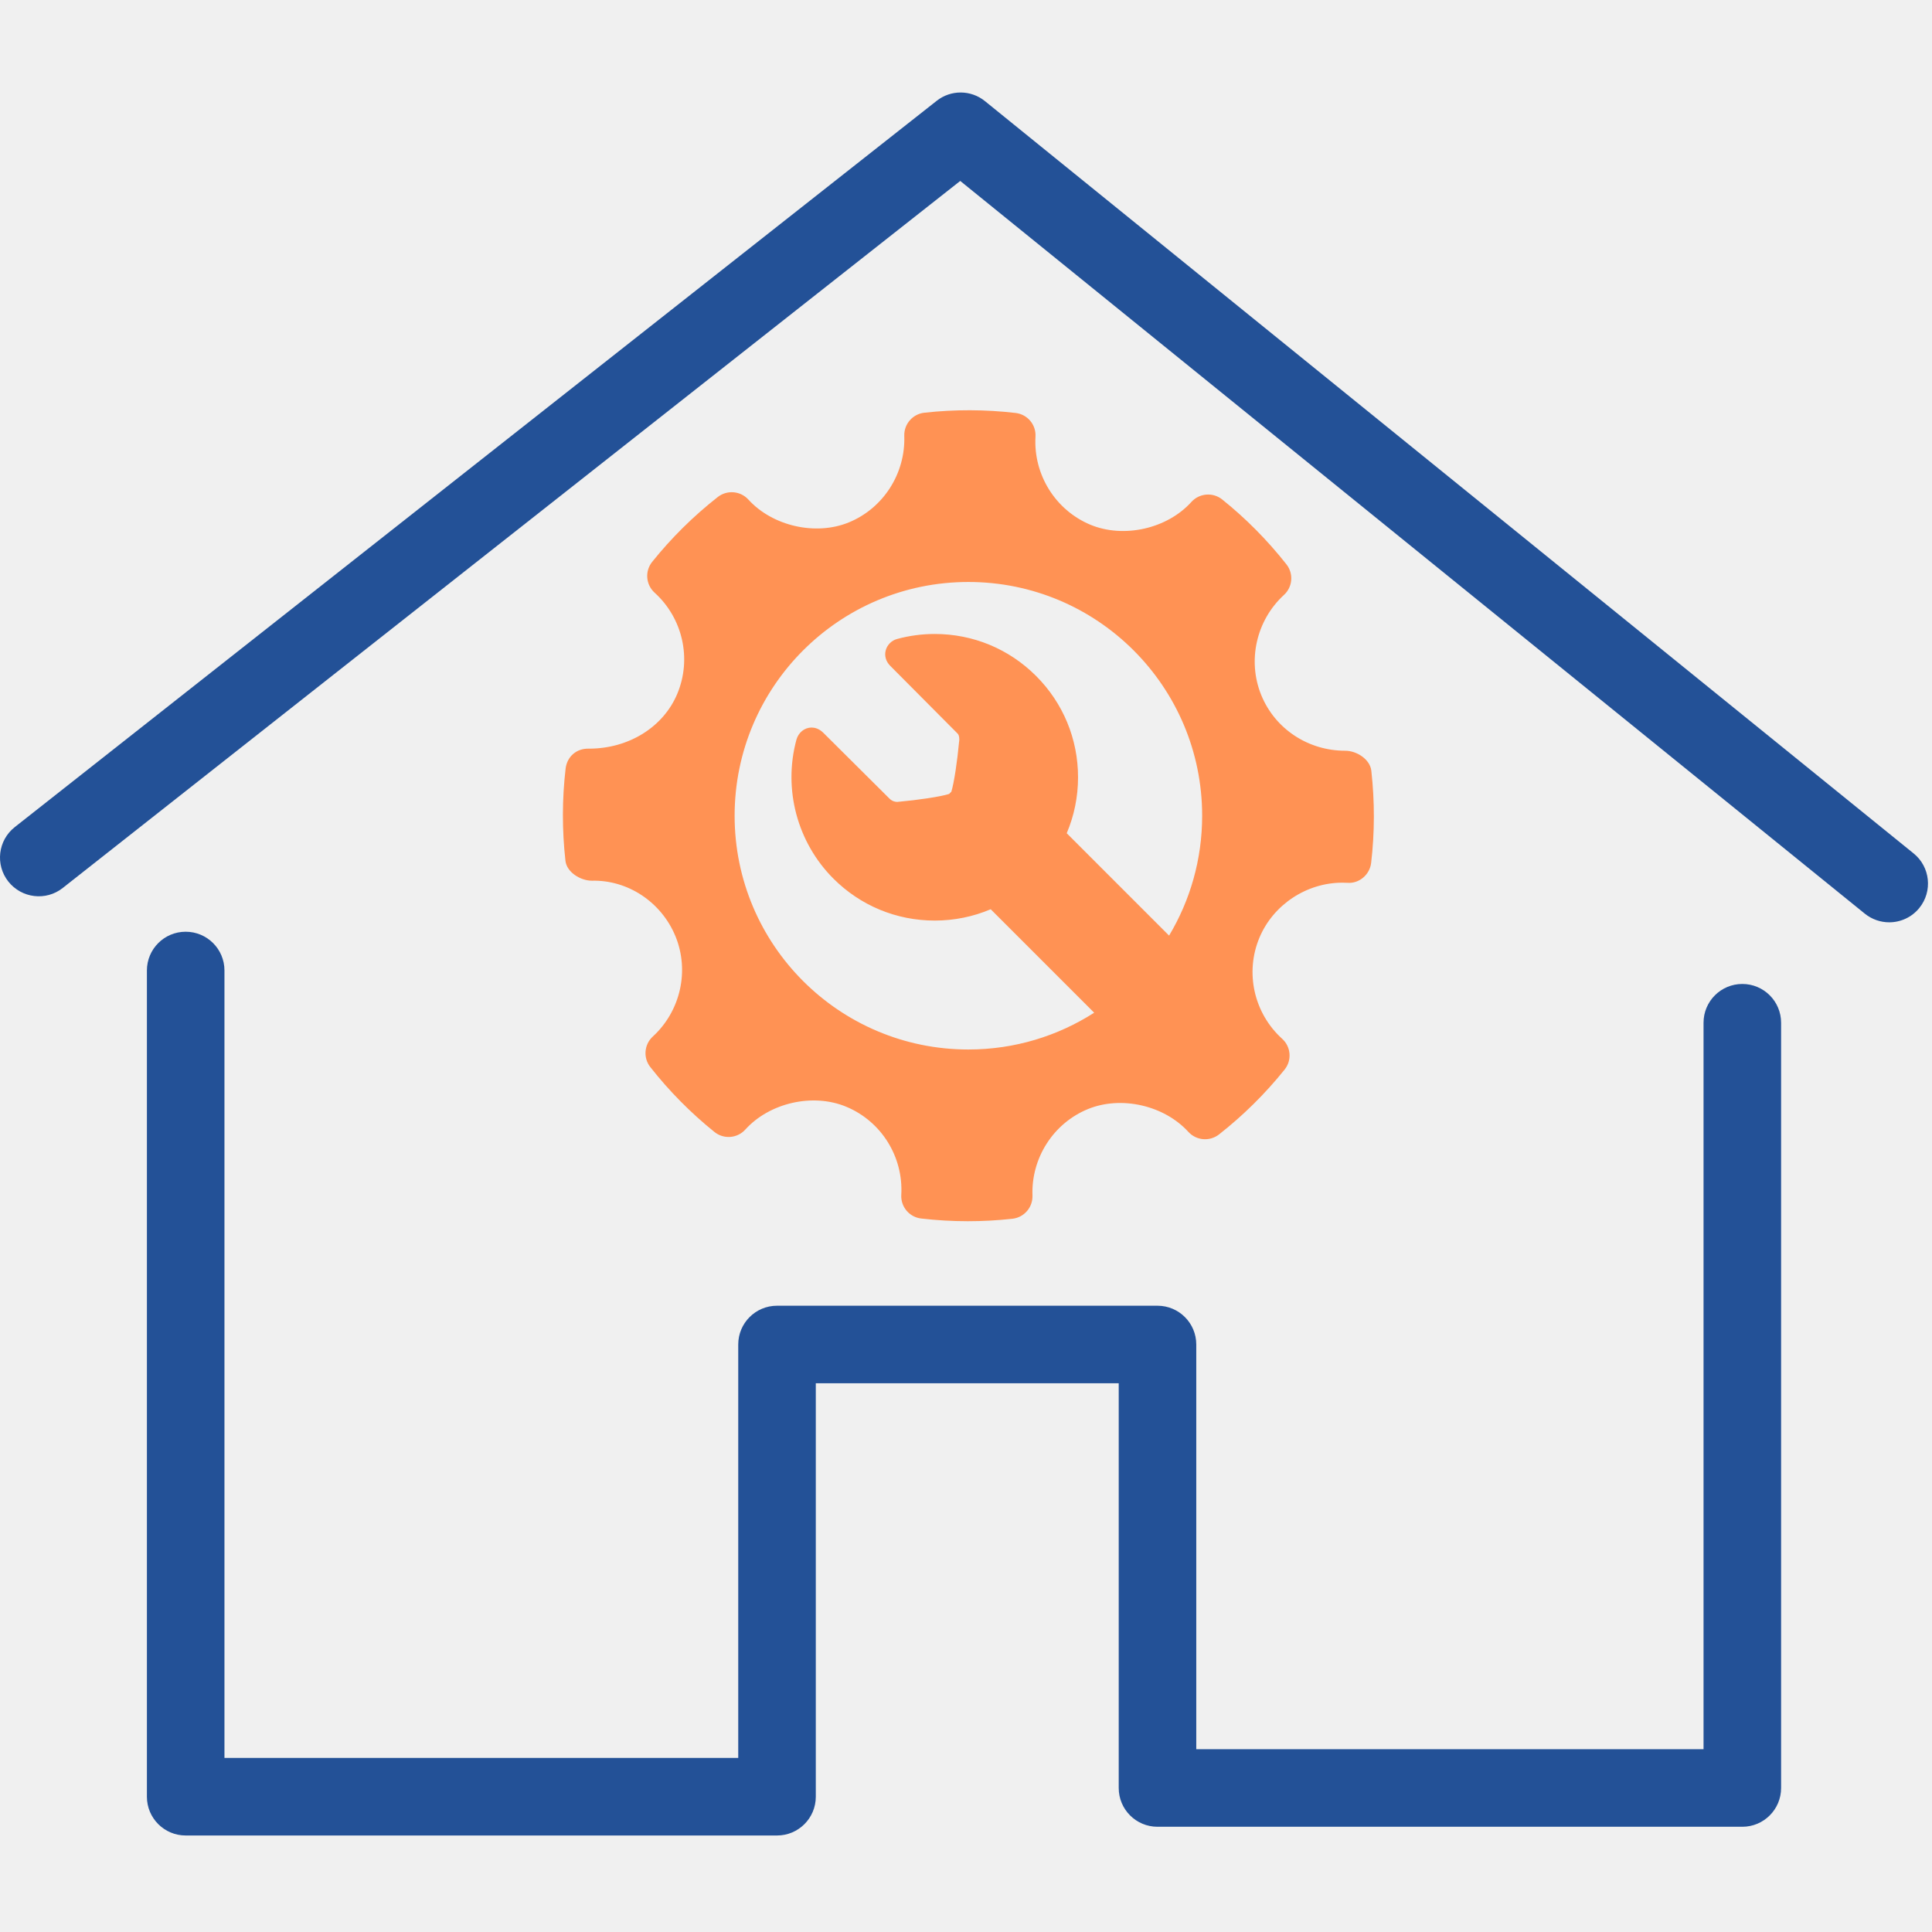
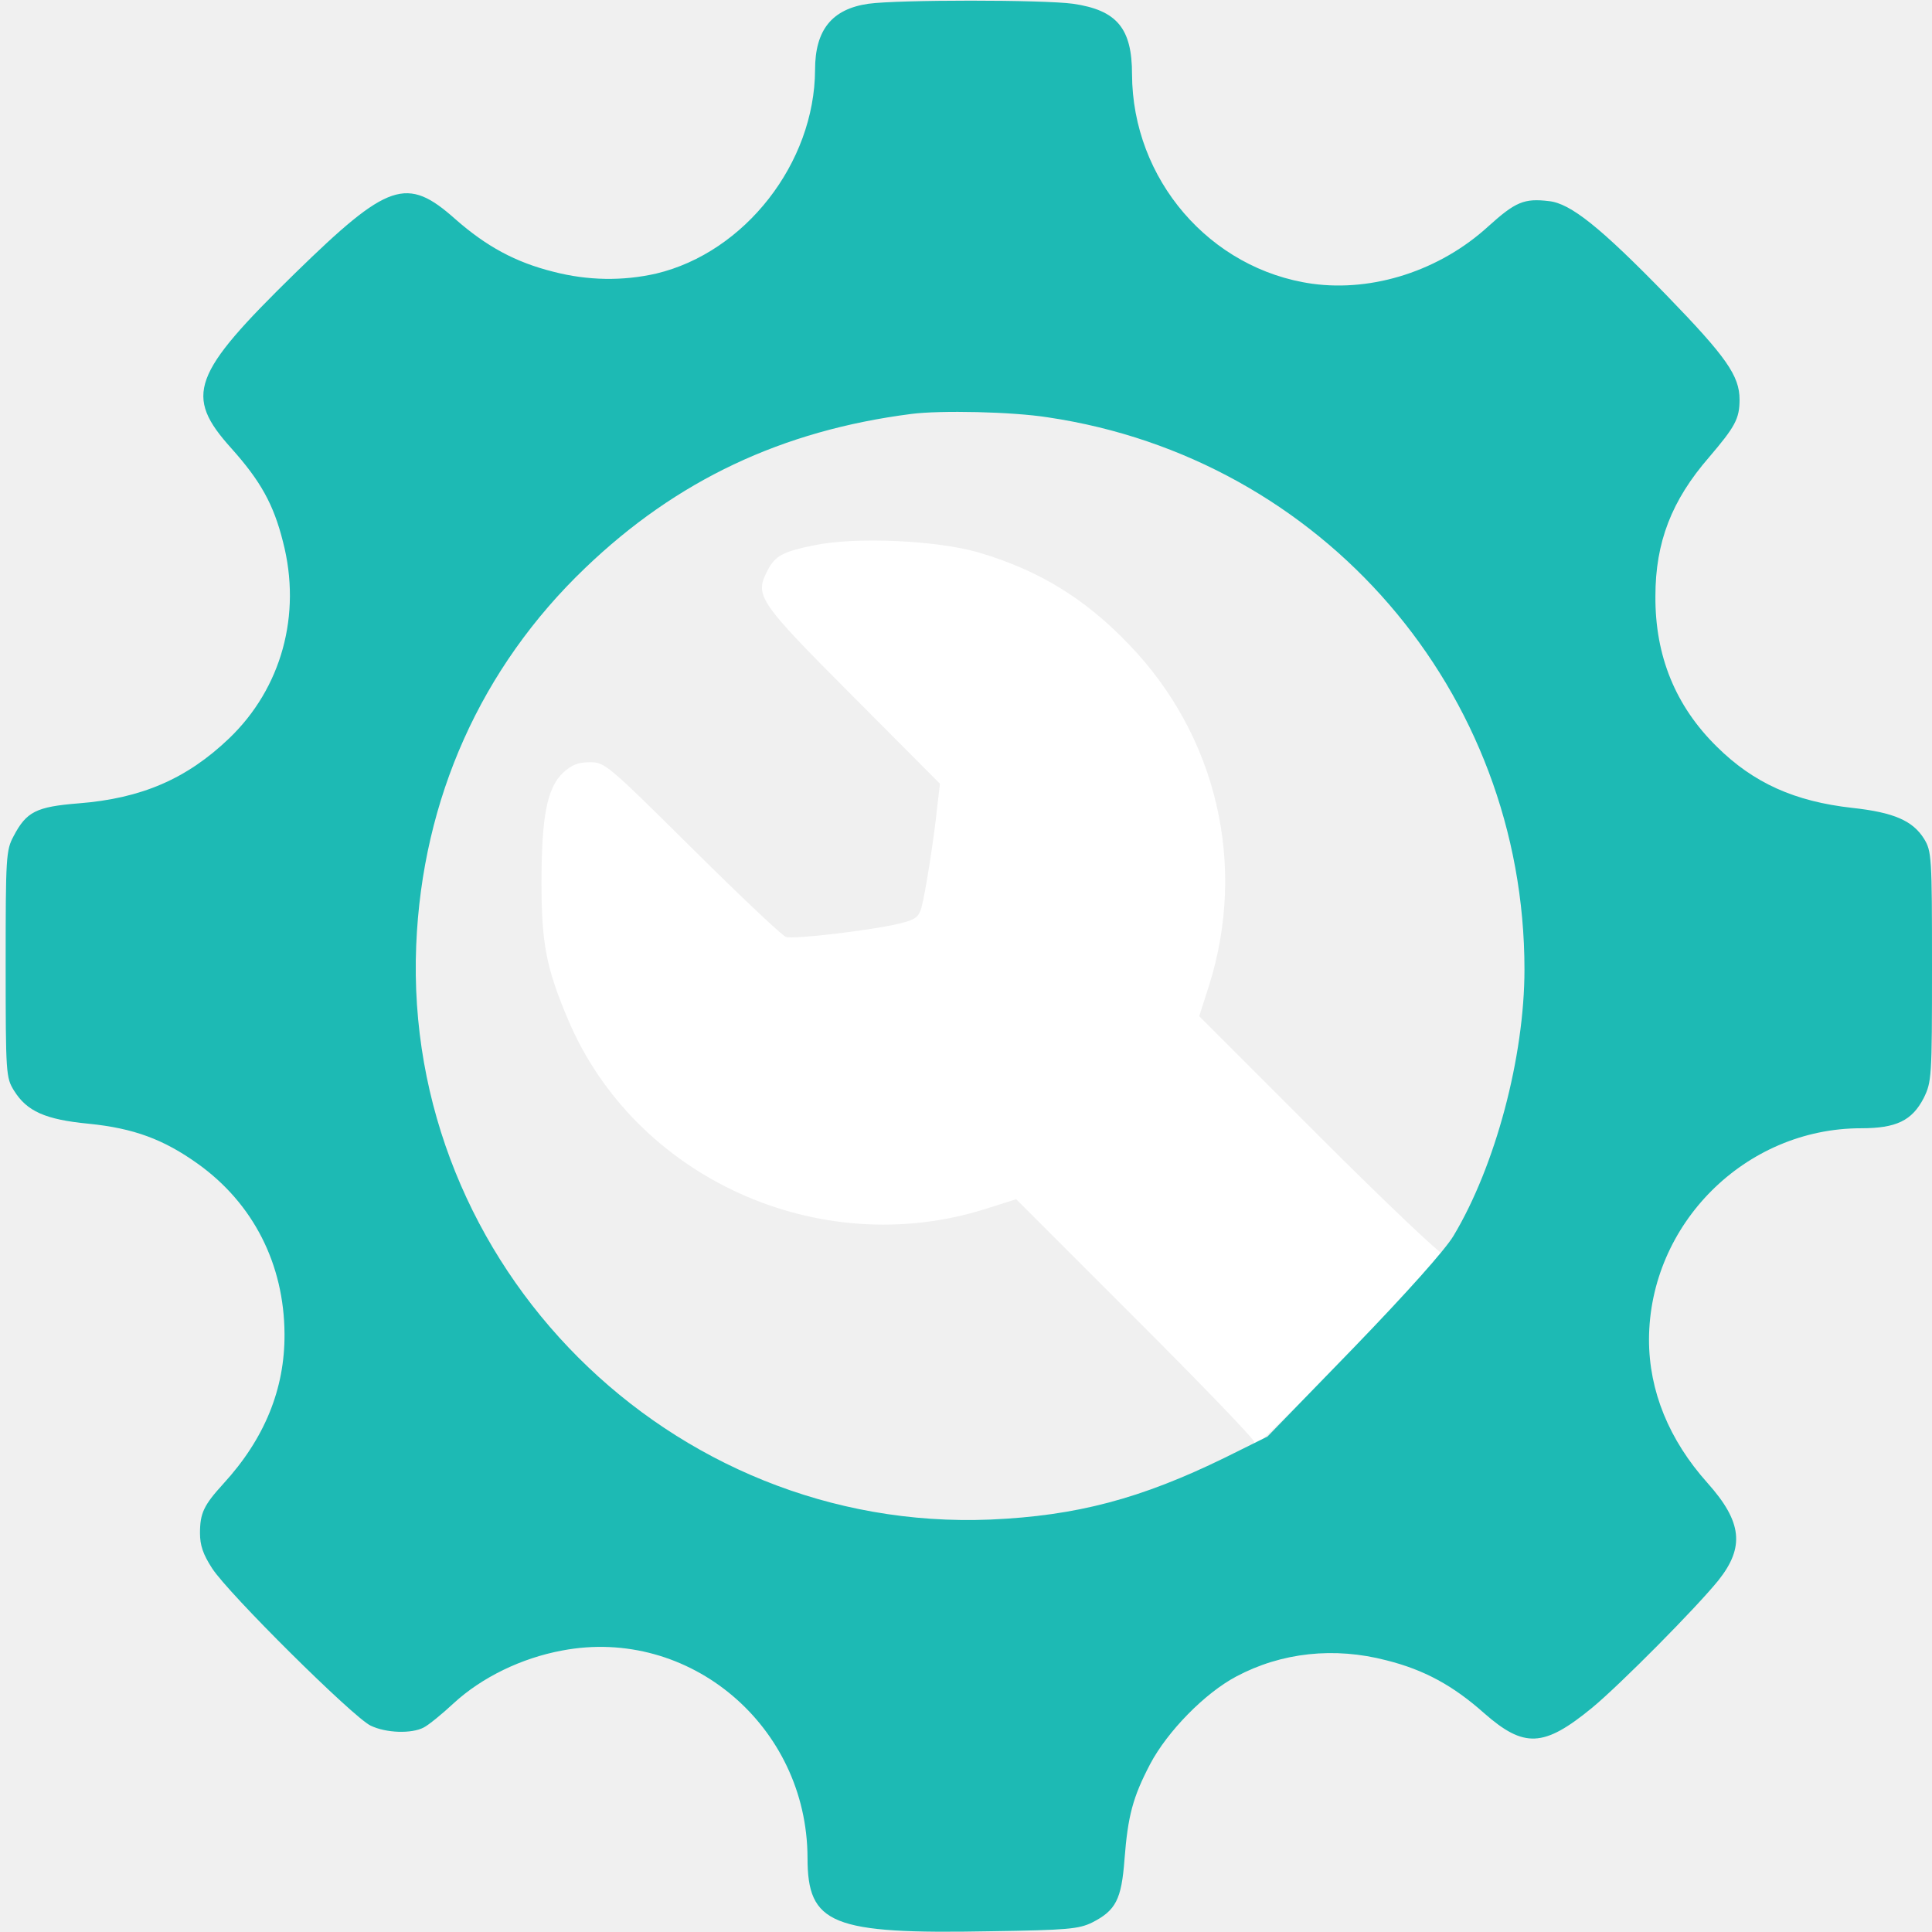
- <svg xmlns="http://www.w3.org/2000/svg" width="405" height="405" viewBox="0 0 405 405" fill="none">
-   <path d="M287.466 161.563C287.198 159.174 284.411 157.376 282.001 157.376C274.212 157.376 267.299 152.805 264.401 145.73C261.441 138.484 263.351 130.036 269.154 124.713C270.981 123.042 271.204 120.244 269.672 118.301C265.684 113.239 261.154 108.665 256.206 104.702C254.27 103.149 251.426 103.365 249.746 105.224C244.68 110.835 235.579 112.92 228.546 109.986C221.23 106.908 216.612 99.492 217.066 91.532C217.215 89.03 215.386 86.856 212.893 86.566C206.543 85.831 200.137 85.809 193.769 86.516C191.307 86.788 189.479 88.91 189.561 91.381C189.837 99.263 185.167 106.548 177.921 109.516C170.973 112.354 161.935 110.285 156.879 104.723C155.208 102.891 152.414 102.666 150.465 104.186C145.371 108.183 140.739 112.759 136.714 117.781C135.146 119.733 135.377 122.562 137.221 124.239C143.138 129.597 145.046 138.118 141.974 145.448C139.04 152.436 131.785 156.938 123.479 156.938C120.784 156.851 118.866 158.662 118.568 161.113C117.821 167.496 117.813 174.004 118.532 180.44C118.8 182.84 121.67 184.622 124.106 184.622C131.51 184.434 138.613 189.014 141.597 196.268C144.567 203.513 142.655 211.958 136.843 217.289C135.025 218.96 134.792 221.751 136.327 223.691C140.275 228.722 144.809 233.299 149.772 237.296C151.72 238.865 154.554 238.645 156.242 236.784C161.329 231.159 170.428 229.078 177.432 232.018C184.77 235.088 189.385 242.503 188.935 250.465C188.787 252.967 190.62 255.148 193.105 255.432C196.354 255.812 199.621 256 202.897 256C206.007 256 209.118 255.83 212.229 255.484C214.693 255.212 216.518 253.087 216.435 250.616C216.15 242.738 220.83 235.452 228.067 232.49C235.062 229.633 244.059 231.724 249.118 237.278C250.798 239.106 253.576 239.328 255.533 237.814C260.617 233.827 265.241 229.253 269.283 224.218C270.853 222.27 270.63 219.438 268.777 217.758C262.86 212.403 260.942 203.878 264.015 196.555C266.902 189.662 273.888 185.033 281.402 185.033L282.453 185.061C284.893 185.259 287.134 183.38 287.429 180.892C288.18 174.502 288.188 168.001 287.466 161.563ZM203 220.004C175.935 220.004 153.996 198.065 153.996 171.001C153.996 143.937 175.936 121.998 203 121.998C230.064 121.998 252.004 143.937 252.004 171.001C252.004 180.187 249.471 188.779 245.072 196.127L223.615 174.669C225.168 171.006 225.989 167.035 225.988 162.937C225.988 154.913 222.863 147.369 217.188 141.696C211.514 136.022 203.97 132.898 195.947 132.898C193.269 132.898 190.604 133.253 188.026 133.956C186.897 134.264 185.973 135.194 185.672 136.326C185.365 137.483 185.711 138.669 186.616 139.574C186.616 139.574 197.209 150.249 200.754 153.792C201.125 154.164 201.124 155.05 201.072 155.369L201.039 155.602C200.682 159.498 199.993 164.176 199.424 165.973C199.348 166.049 199.276 166.113 199.198 166.191C199.116 166.272 199.041 166.351 198.963 166.432C197.142 167.016 192.392 167.713 188.434 168.068L188.435 168.046L188.257 168.091C188.225 168.095 188.166 168.099 188.088 168.099C187.66 168.099 187.031 167.979 186.459 167.408C182.77 163.719 172.592 153.614 172.592 153.614C171.679 152.704 170.742 152.512 170.118 152.512C168.663 152.512 167.36 153.564 166.95 155.072C164.148 165.44 167.118 176.593 174.703 184.179C180.378 189.853 187.923 192.977 195.948 192.977C200.046 192.977 204.016 192.158 207.678 190.604L229.369 212.294C221.754 217.167 212.711 220.004 203 220.004Z" fill="#FF9254" />
+ <svg xmlns="http://www.w3.org/2000/svg" width="512" height="512" viewBox="0 0 512 512" fill="none">
+   <path d="M215.8 144.5C207.4 146.2 205.4 147.3 203.4 151.2C199.9 157.9 200.9 159.3 226 184.5L249.1 207.7L248.4 213.6C247.6 221.7 245.2 236.9 244.2 240.5C243.5 243 242.6 243.7 238.6 244.7C231.3 246.5 210.3 249 208.3 248.3C207.3 248 196.1 237.4 183.5 224.9C160.9 202.5 160.3 202 156.3 202C153.2 202 151.5 202.7 149.2 204.8C145 208.8 143.5 216.3 143.5 234C143.5 250.1 144.8 256.6 150.5 270.1C168.2 312.1 217 334.3 261.1 320.4L269.3 317.8L301.1 349.6C318.6 367.1 332.7 381.7 332.4 382.2C332.1 382.6 332.2 383 332.7 383C333.1 383 343.7 372.8 356 360.2C377.9 338.2 384.6 331 382.4 332.3C381.9 332.6 367.1 318.6 349.6 301.1L317.8 269.3L320.4 261.2C330.5 229.2 322.5 194.9 299.1 170.7C287.5 158.6 275.3 151.1 259.3 146.4C248.3 143.2 226.7 142.2 215.8 144.5Z" fill="white" />
  <g clip-path="url(#clip0)">
-     <path d="M234.514 374.811C234.514 379.306 238.156 382.94 242.643 382.94H365.238C369.725 382.94 373.367 379.307 373.367 374.811V214.394C373.367 209.899 369.725 206.265 365.238 206.265C360.751 206.265 357.109 209.898 357.109 214.394V366.683H250.771V281.845C250.771 277.35 247.129 273.716 242.642 273.716H162.884C158.397 273.716 154.755 277.349 154.755 281.845V368.512H47.053V203.445C47.053 198.95 43.411 195.316 38.924 195.316C34.437 195.316 30.795 198.949 30.795 203.445V376.64C30.795 381.135 34.437 384.769 38.924 384.769H162.885C167.372 384.769 171.014 381.136 171.014 376.64V289.973H234.514V374.811Z" fill="#235197" />
-     <path d="M401.15 178.904L206.487 21.21C203.536 18.812 199.326 18.78 196.343 21.145L3.101 173.377C-0.427 176.157 -1.036 181.262 1.744 184.79C4.524 188.31 9.645 188.927 13.157 186.139L201.292 37.931L390.915 191.529C392.419 192.74 394.231 193.342 396.028 193.342C398.393 193.342 400.743 192.31 402.344 190.334C405.173 186.846 404.637 181.725 401.15 178.904Z" fill="#235197" />
+     <path d="M230.1 1C220.5 2.4 216 7.9 216 18.5C215.9 43.2 197.4 66.9 173.9 72.5C165.1 74.5 155.8 74.4 146.6 72C136.6 69.5 128.9 65.3 120.7 58.1C107.8 46.6 102.9 48.3 78.2 72.4C50.8 99.2 48.7 104.8 61.3 118.8C69 127.4 72.5 133.6 75 143.6C80 162.9 74.6 182.4 60.7 195.7C49.5 206.4 37.5 211.6 20.8 212.9C9.6 213.8 7 215.1 3.6 221.6C1.6 225.3 1.5 227.1 1.5 255.5C1.5 284.7 1.6 285.6 3.7 289C7.1 294.5 12 296.7 23.5 297.8C35.4 299 43.3 301.9 52.4 308.4C67.1 318.9 75.3 335 75.4 353.5C75.5 368.1 70.1 381.3 59.2 393.2C54 398.9 53 401 53 406.3C53 409.5 53.8 411.9 56.2 415.6C60.5 422.3 93.6 455.1 98.2 457.3C102.3 459.3 109.1 459.5 112.3 457.8C113.5 457.2 117.1 454.3 120.2 451.4C127.7 444.5 138.2 439.4 149 437.4C182.7 431 213.9 457.4 214 492.3C214 510 220.3 512.6 262.4 511.8C282.9 511.5 285.9 511.2 289.4 509.5C295.7 506.3 297.2 503.4 298 492.8C298.9 481.2 300.2 476.3 304.8 467.5C309.4 458.8 319.3 448.7 327.6 444.3C339.6 437.9 353.6 436.4 367.4 440C377.4 442.5 385.1 446.7 393.3 454C403.9 463.3 409.1 463.1 421.9 452.6C429.3 446.5 449.6 426 455.4 418.8C462.4 410 461.7 403.3 452.5 393C442.3 381.6 437 368.6 437 355C437.1 324.4 462.5 299 493.2 299C502.5 299 506.7 297 509.8 291C511.9 286.7 512 285.7 512 256.2C512 227 511.9 225.6 509.9 222.3C506.9 217.5 501.9 215.3 490.9 214.1C475.6 212.4 464.7 207.5 455 197.9C444 187.1 438.6 173.8 438.7 158C438.7 143.7 443 132.6 452.9 121.2C459.8 113.1 461 111 461 105.9C461 99.6 457.5 94.6 441.7 78.3C424.1 60.2 416.2 53.9 410.5 53.3C403.9 52.5 401.6 53.5 394.4 60C381.6 71.7 363.9 77.4 347.8 75.2C320.6 71.4 300.1 47.5 300 19.7C300 7.5 296 2.7 284.4 1C276.4 -0.1 238 -0.1 230.1 1ZM277.7 110.6C350.5 121.4 404 183.3 404 256.9C404 280.1 396.3 309 385.2 327.5C383 331.2 372.8 342.6 358.8 357.1L335.9 380.7L324.6 386.3C302.3 397.2 285.3 401.7 262.5 402.7C177.6 406.2 106.8 335.4 110.3 250.5C111.9 211.7 127.5 176.9 155.1 150.5C179.3 127.3 207.2 114.1 241.5 109.7C249.2 108.7 268.2 109.1 277.7 110.6Z" fill="#1DBAB4" />
  </g>
  <defs>
    <clipPath id="clip0">
-       <rect width="404.16" height="404.16" fill="white" />
+       <rect width="512" height="512" fill="white" />
    </clipPath>
  </defs>
</svg>
